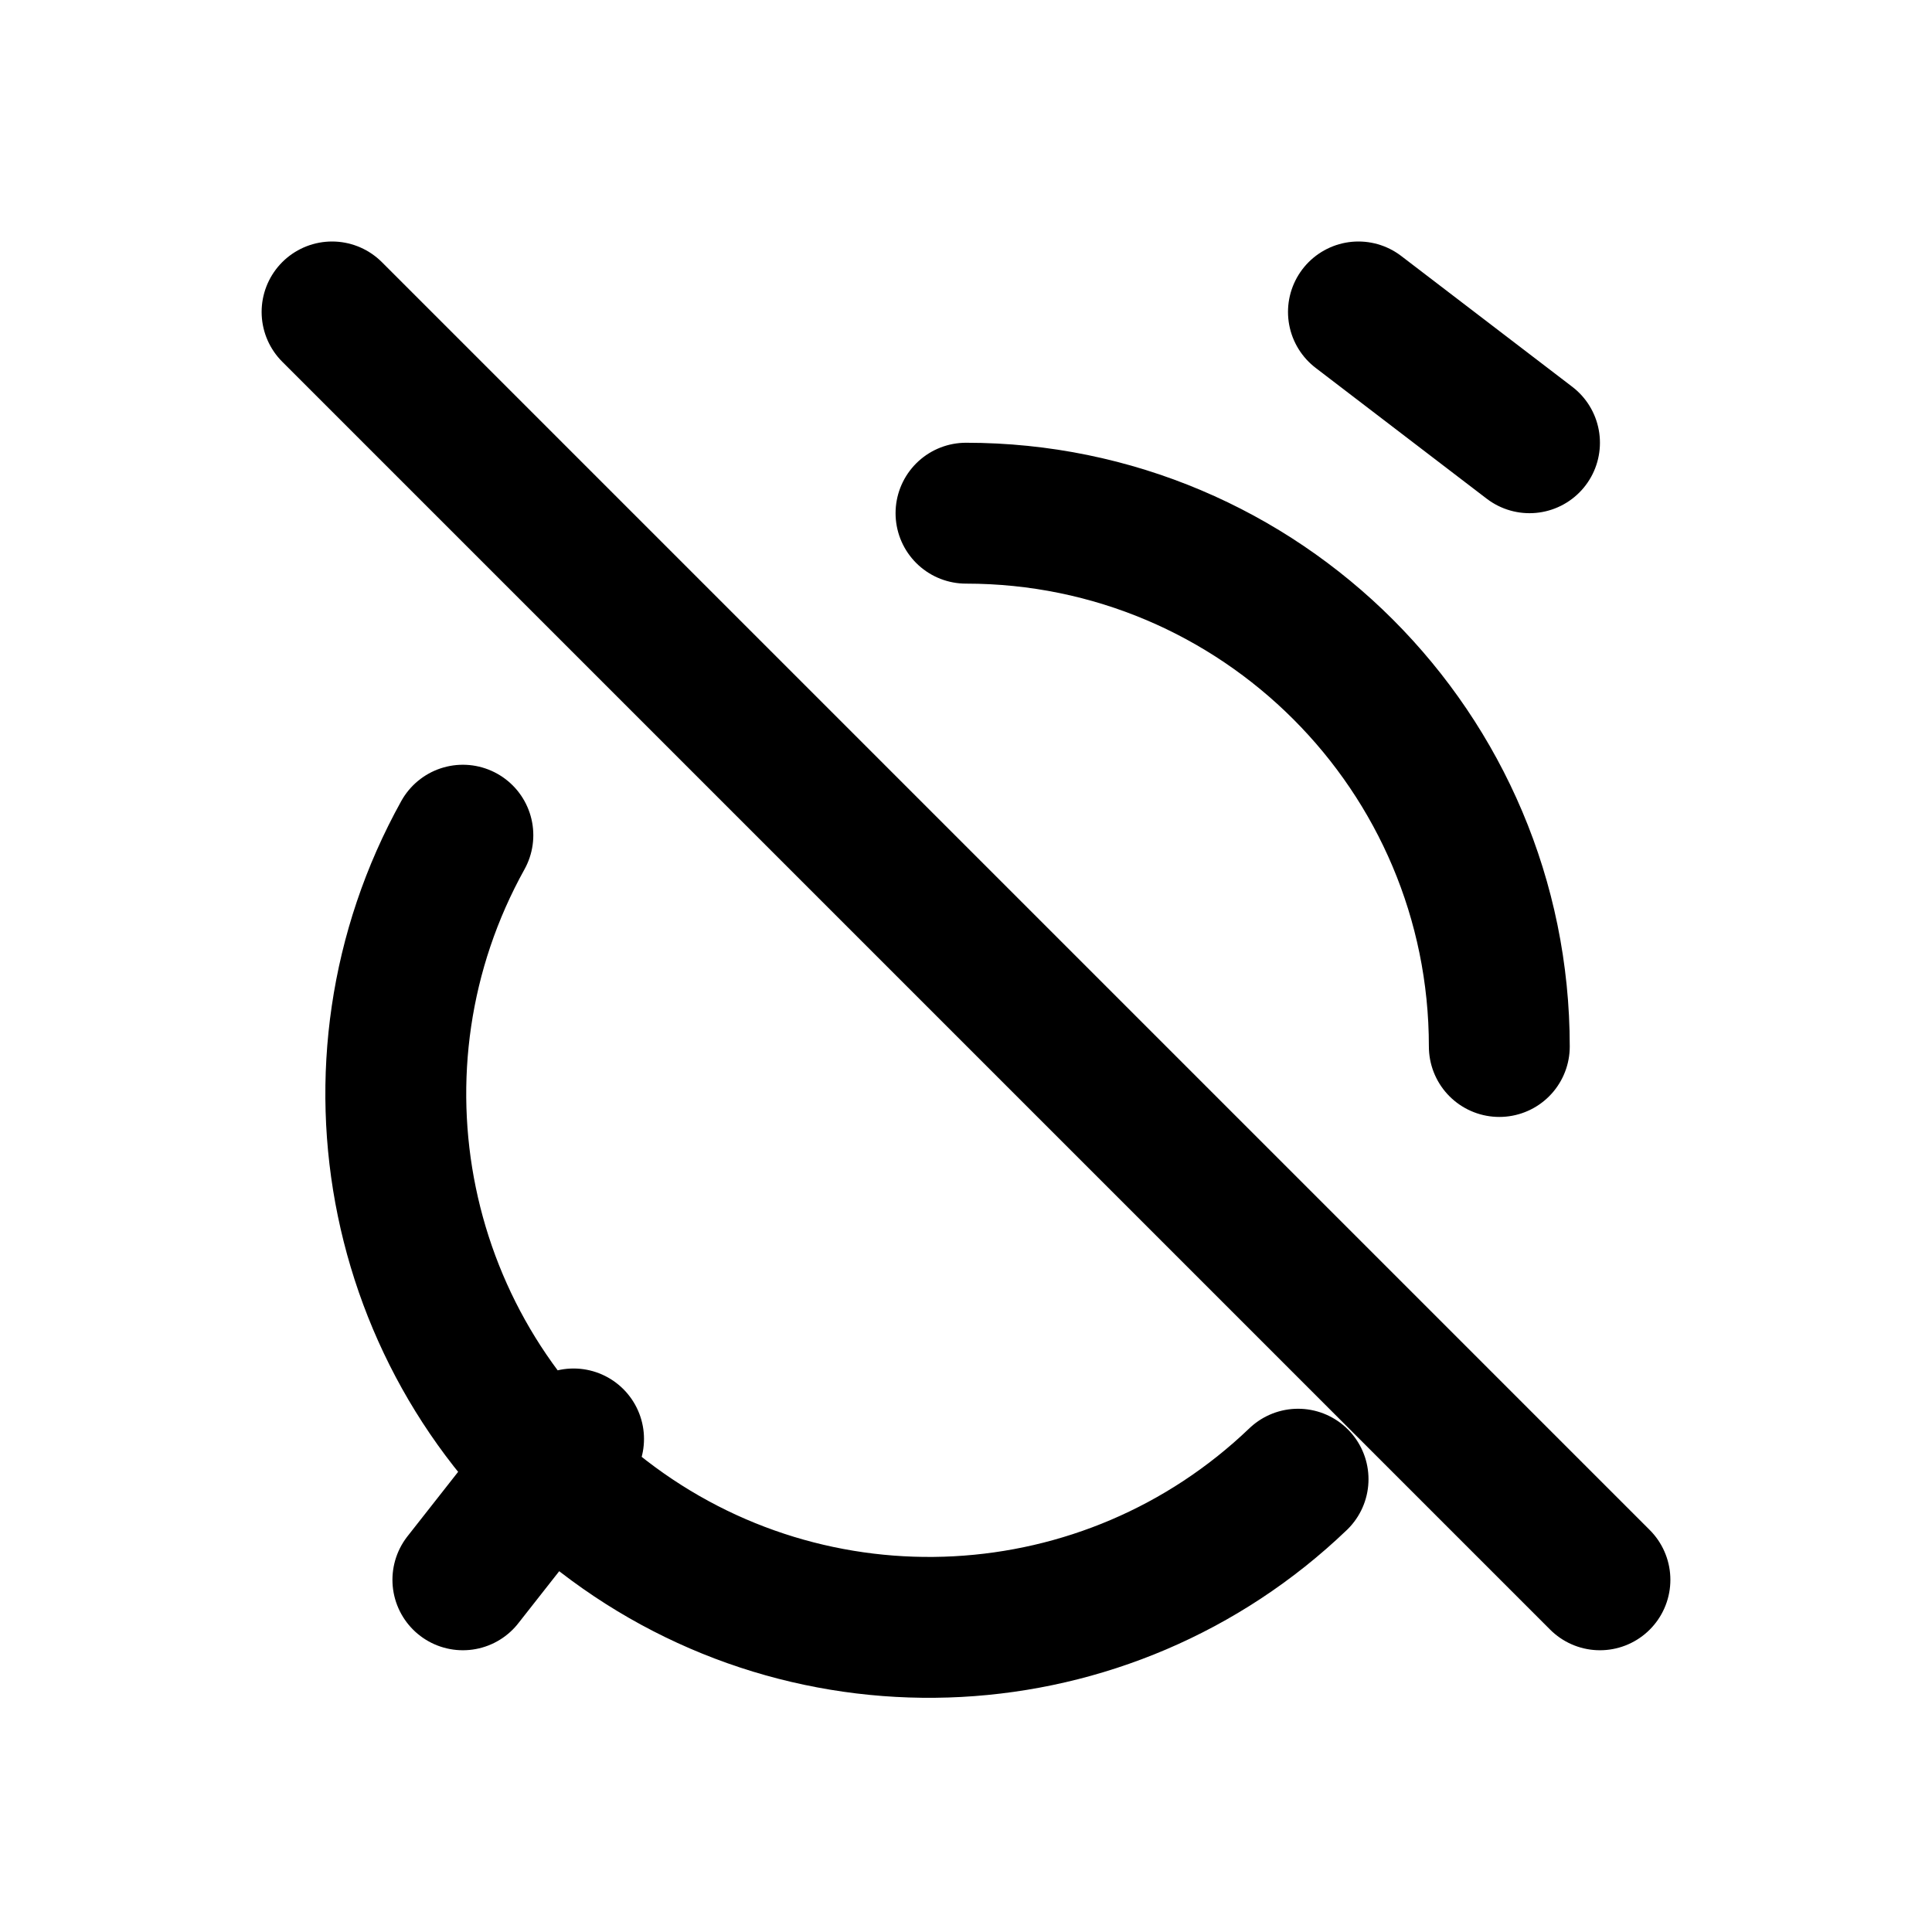
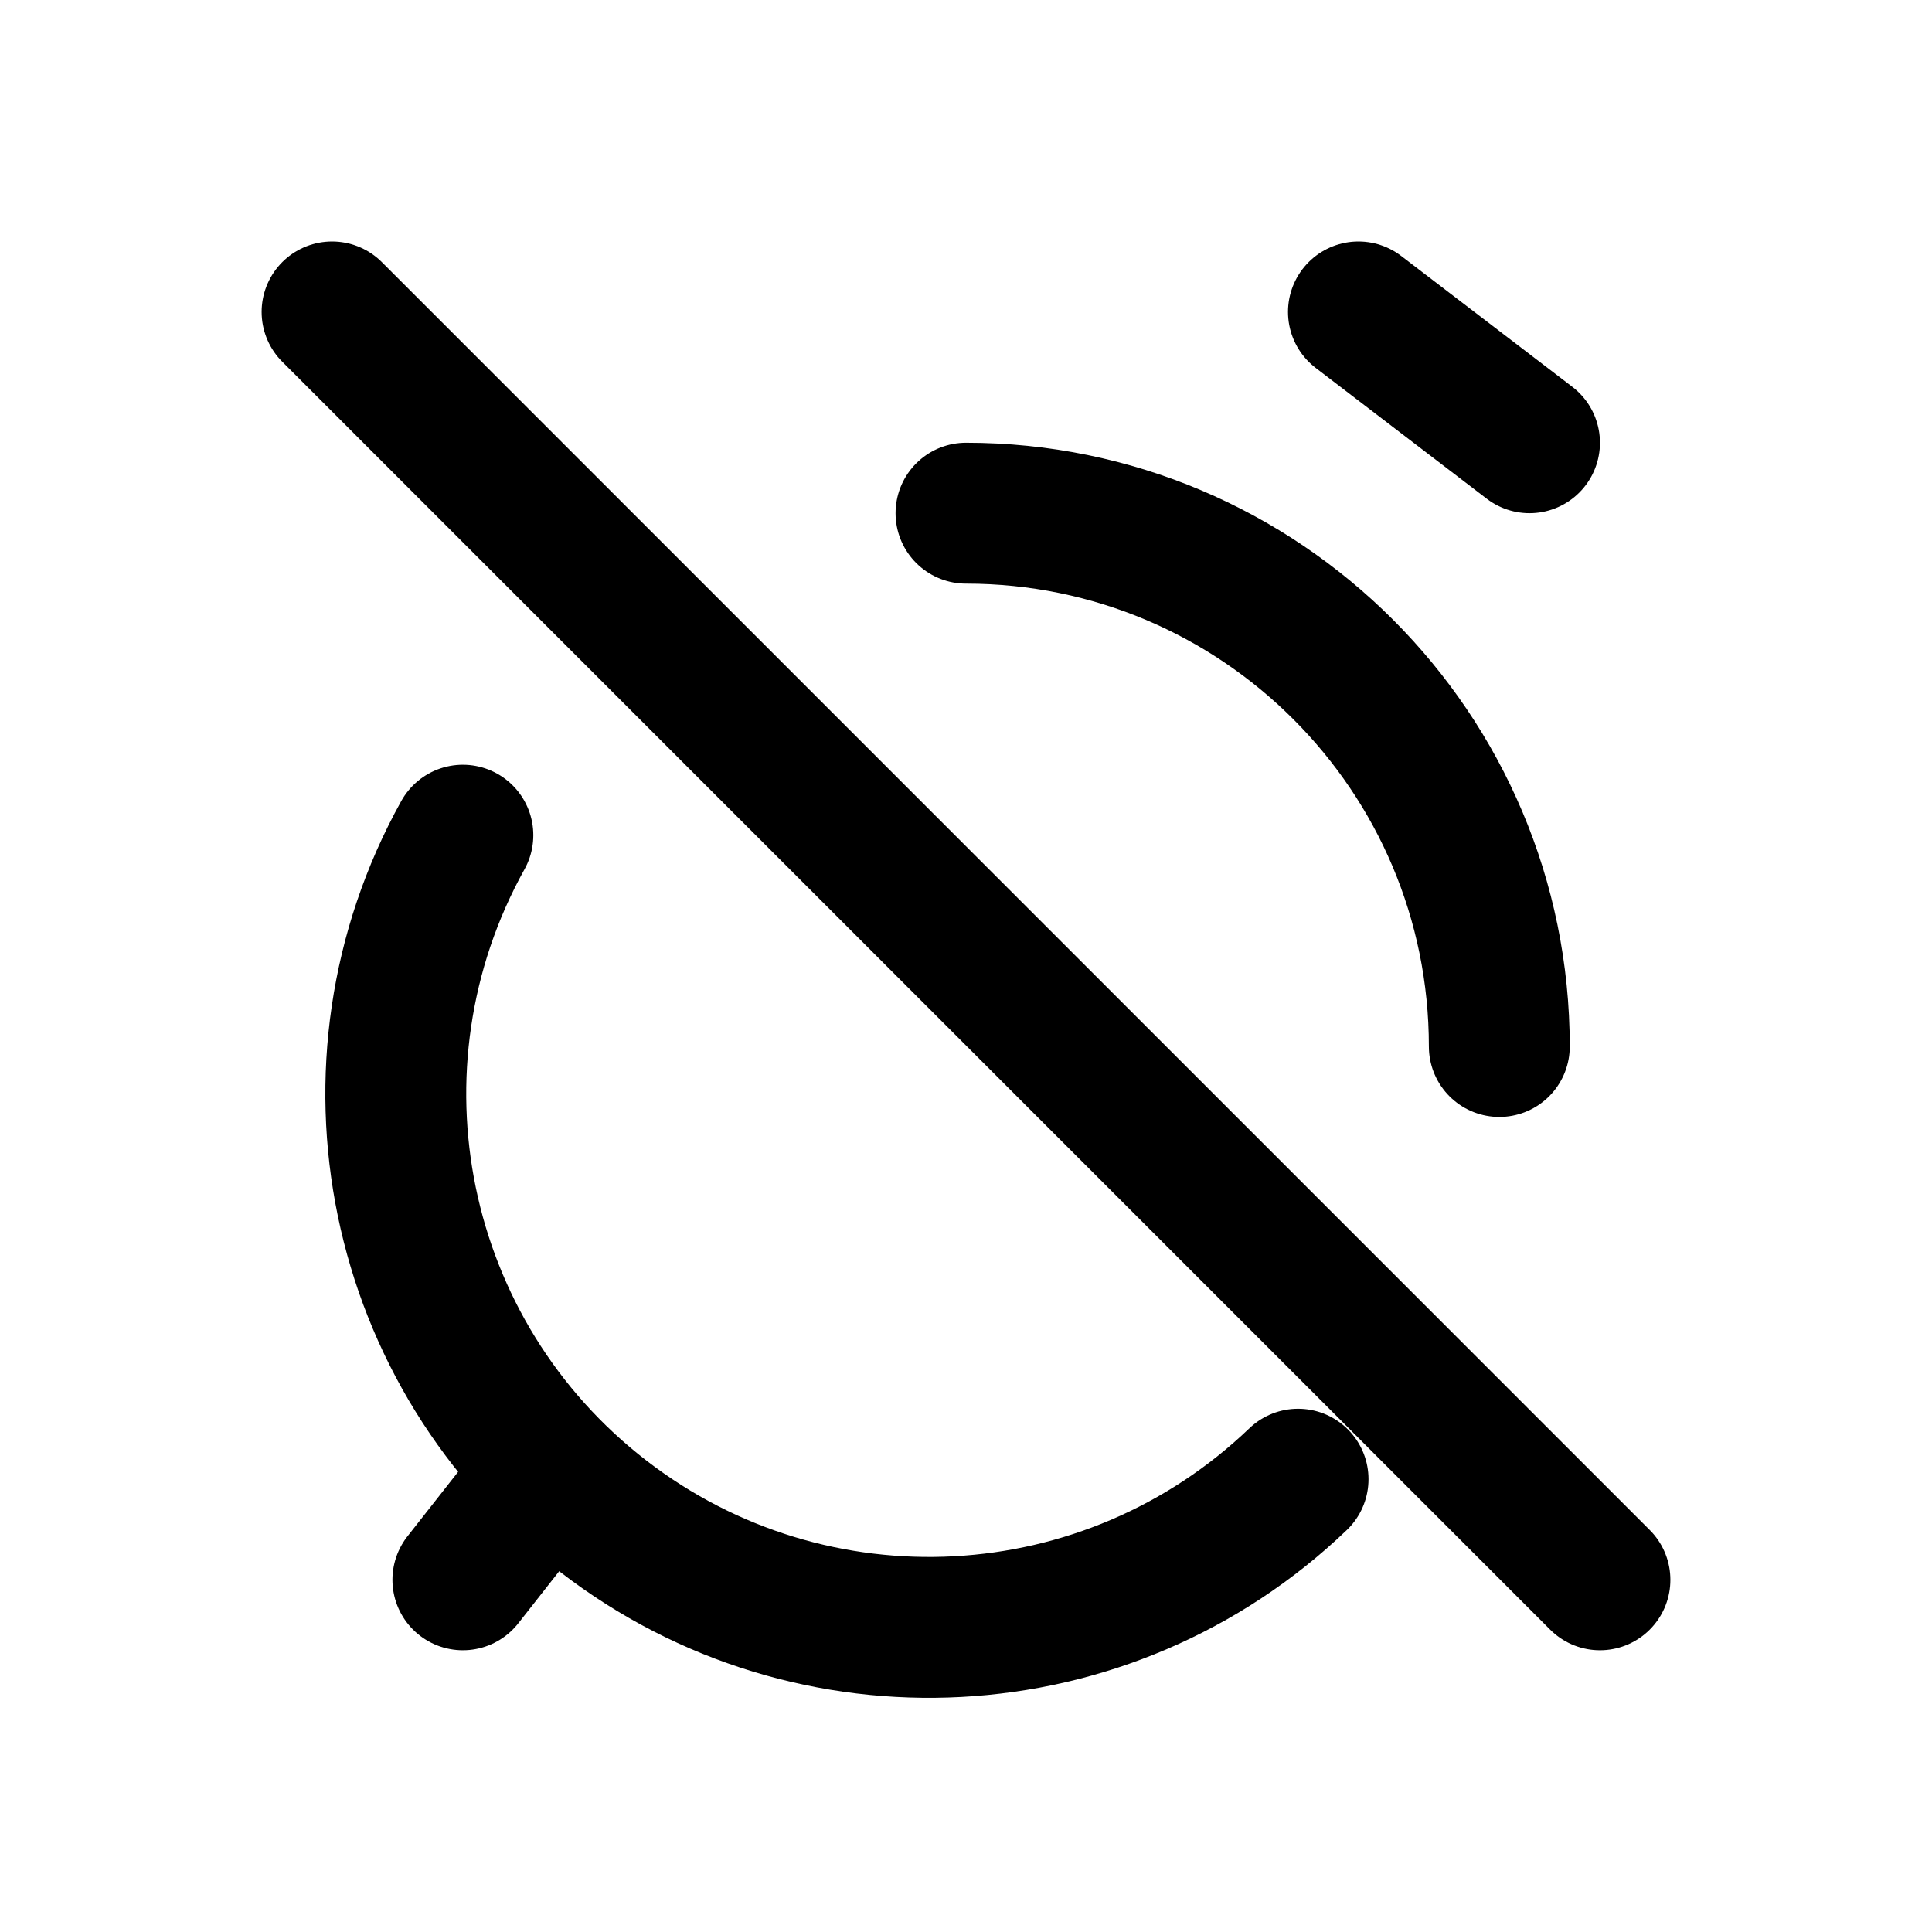
<svg xmlns="http://www.w3.org/2000/svg" width="24" height="24" viewBox="0 0 24 24" fill="none" stroke="currentColor" stroke-width="1.75" stroke-linecap="round" stroke-linejoin="round" aria-hidden="true" focusable="false">
-   <path d="M12 6.375A6.625 6.625 0 0 1 18.625 13M5.75 10.375A6.625 6.625 0 0 0 16.125 18.375M7.125 17.875L5.75 19.625M16.875 3.875L19 5.5M4.125 3.875L19.875 19.625" />
+   <path d="M12 6.375A6.625 6.625 0 0 1 18.625 13M5.75 10.375A6.625 6.625 0 0 0 16.125 18.375M5.75 19.625Q6.3 18.925 6.831 18.249M16.875 3.875L19 5.5M4.125 3.875L19.875 19.625" />
</svg>
